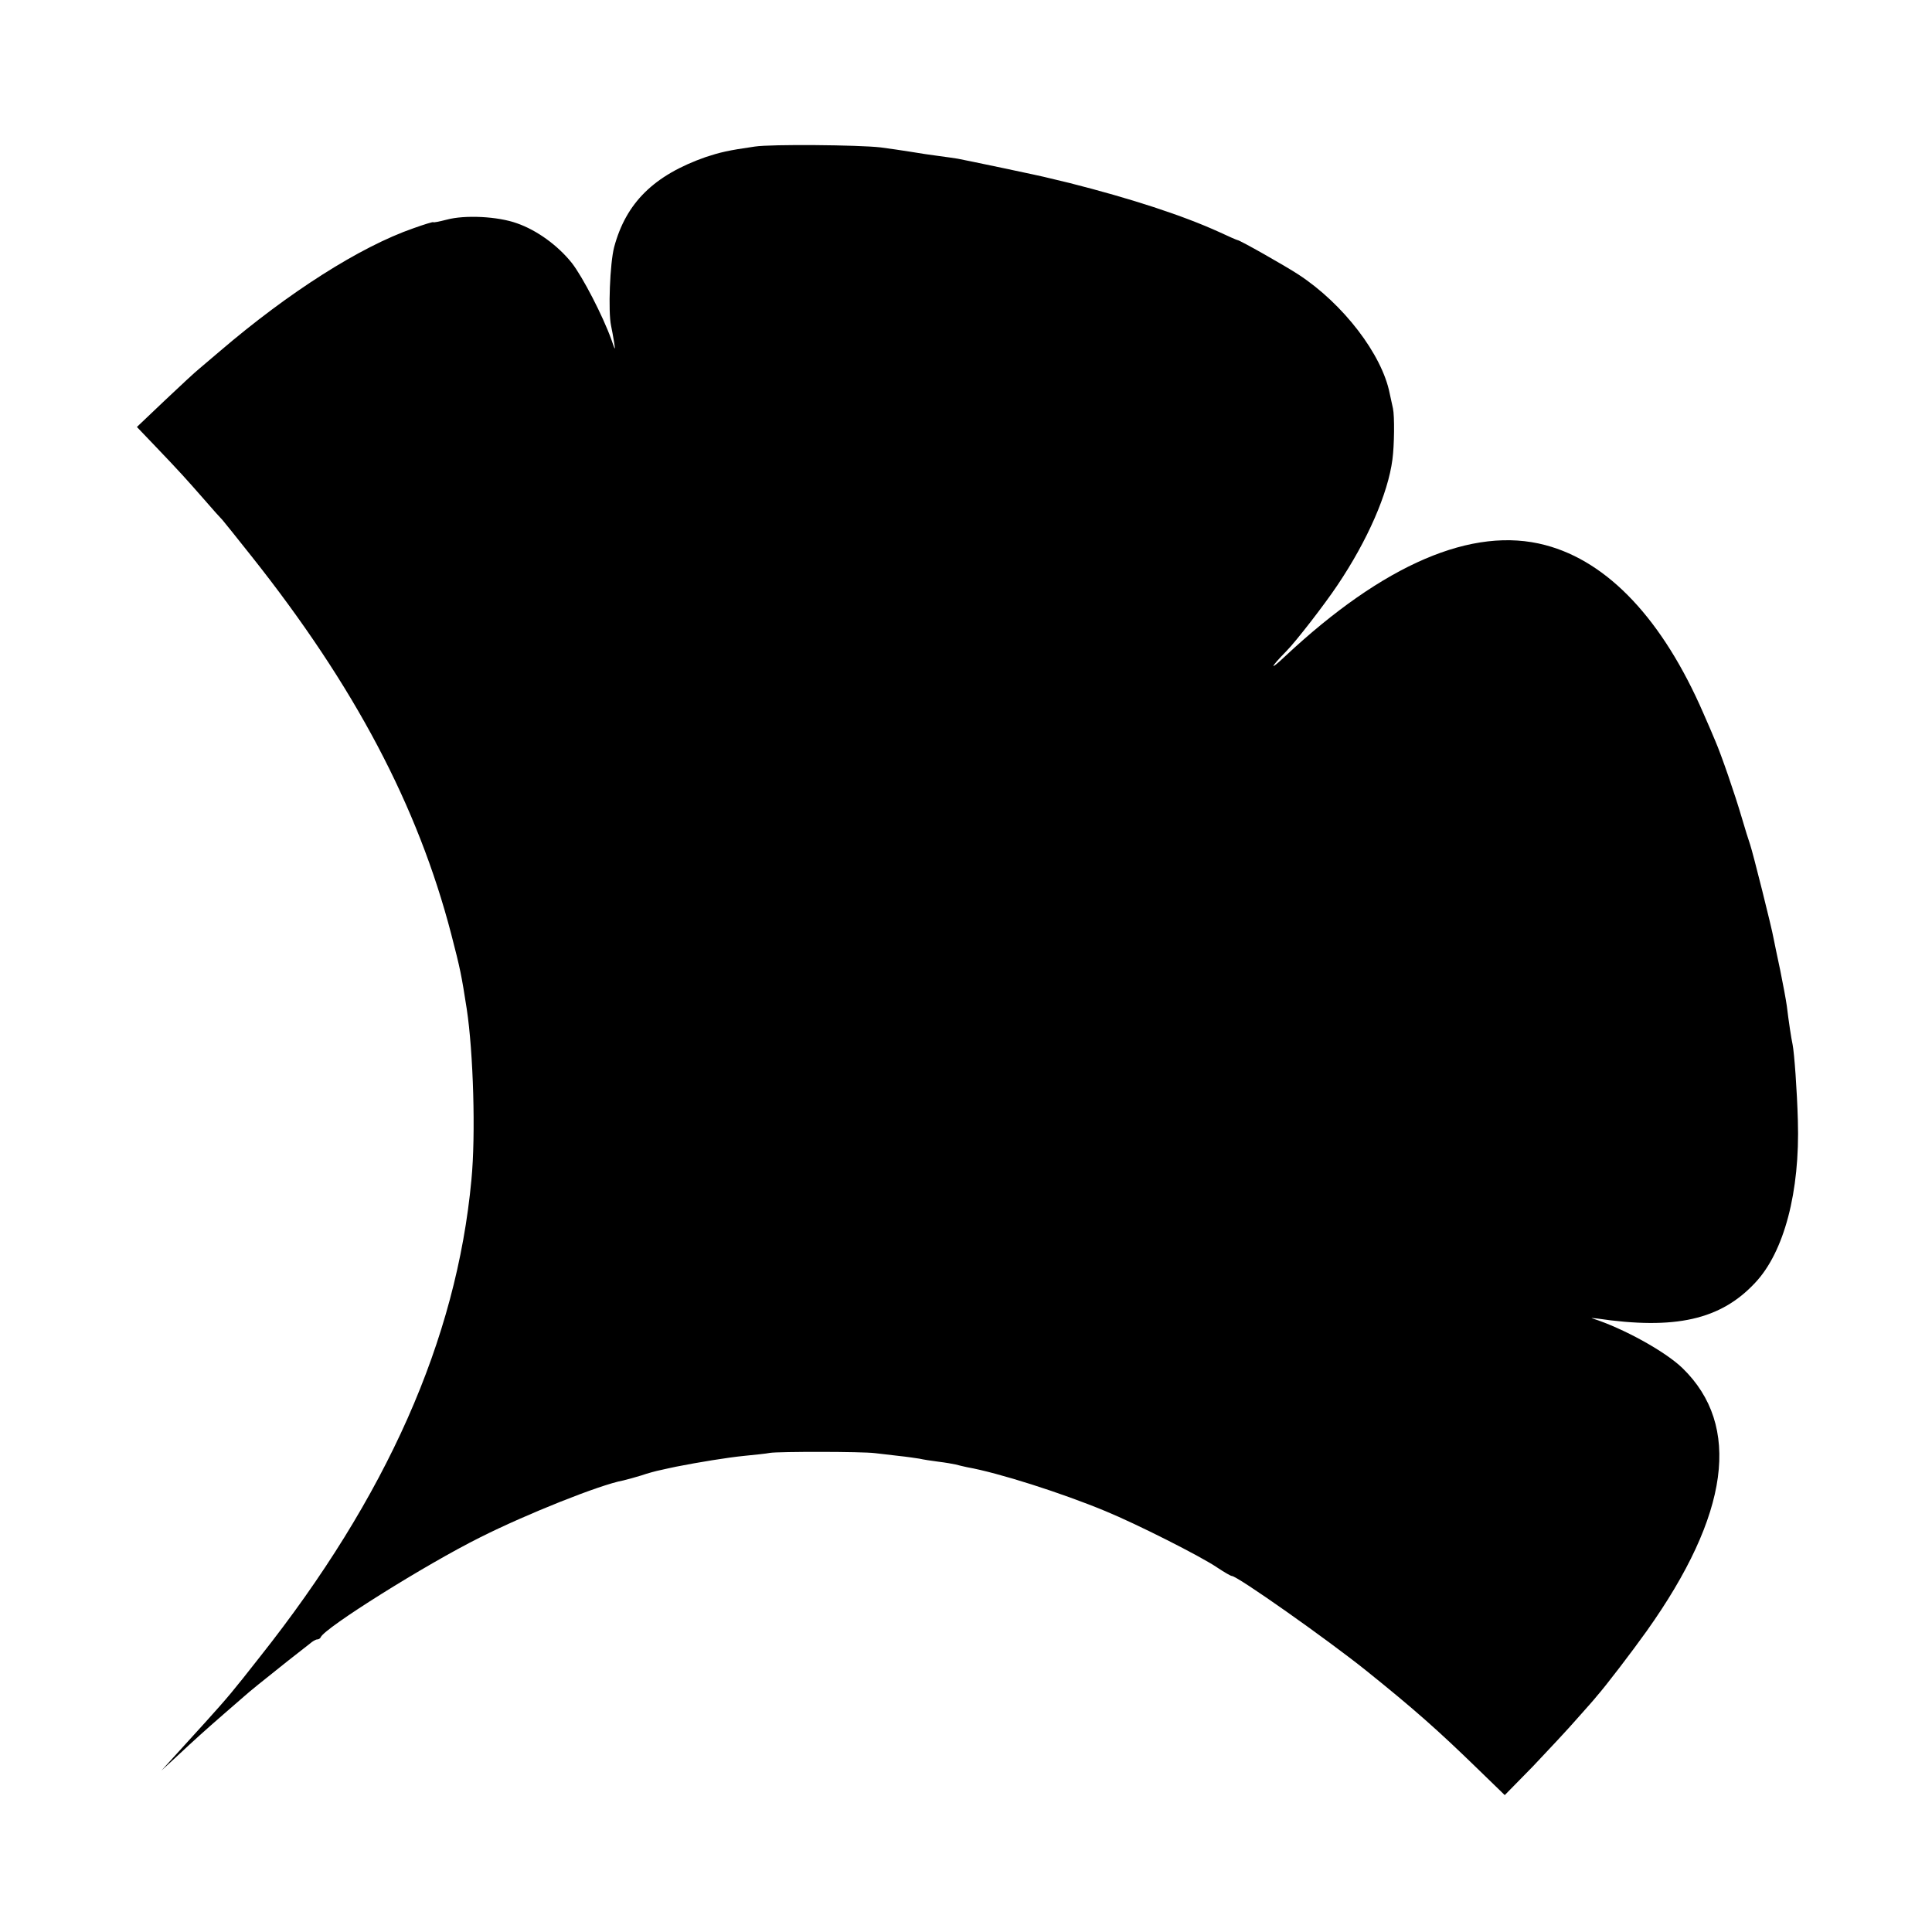
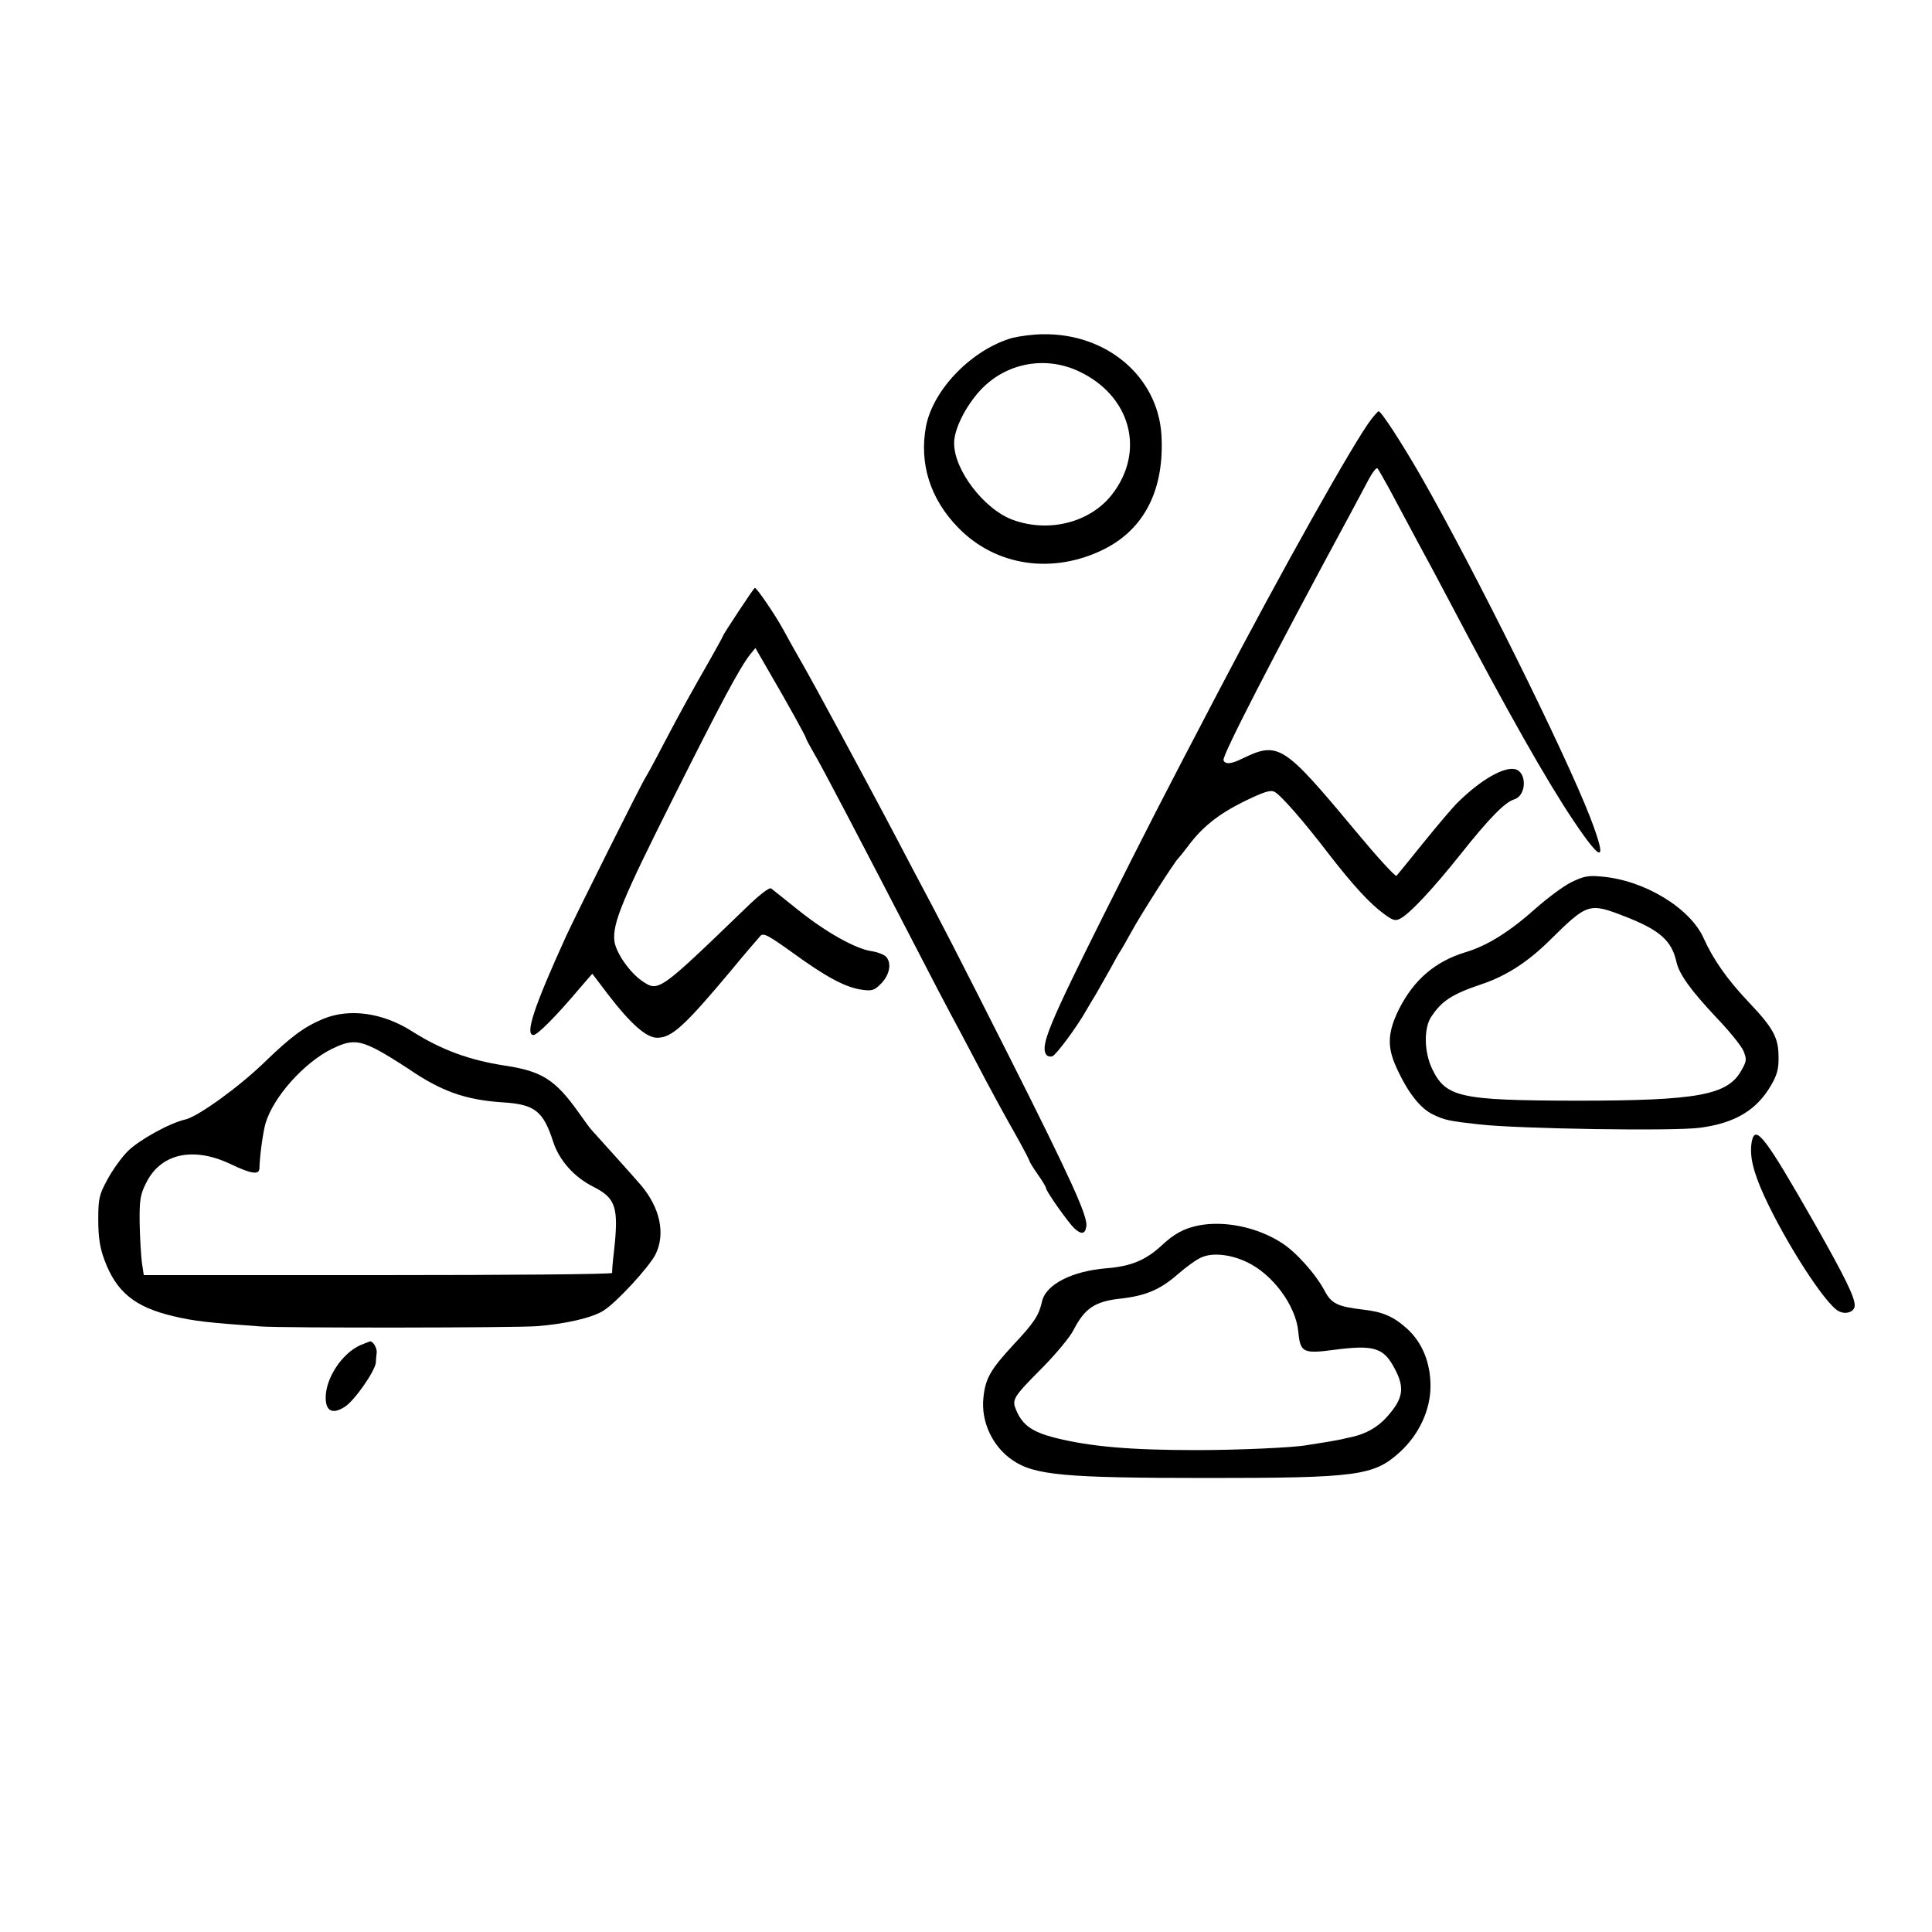
<svg xmlns="http://www.w3.org/2000/svg" version="1.0" width="700pt" height="700pt" viewBox="0 0 700 700" preserveAspectRatio="xMidYMid meet">
  <g transform="translate(0,700) scale(0.1,-0.1)" fill="#000000" stroke="none">
-     <path d="M2735 6469 c-98 -14 -126 -21 -178 -38 -188 -66 -289 -166 -332 -327 -15 -58 -22 -232 -11 -284 3 -14 8 -41 11 -60 5 -32 4 -31 -10 10 -31 86 -104 227 -143 277 -51 64 -127 119 -199 144 -69 25 -189 31 -255 13 -27 -7 -48 -11 -48 -9 0 2 -33 -8 -72 -22 -193 -67 -452 -232 -702 -446 -27 -23 -60 -51 -73 -62 -14 -11 -70 -63 -126 -116 l-101 -96 66 -69 c90 -94 114 -121 178 -194 30 -35 60 -68 66 -74 5 -6 53 -65 105 -131 374 -471 603 -905 724 -1370 33 -127 37 -148 56 -270 24 -157 33 -457 17 -620 -54 -579 -307 -1149 -767 -1729 -98 -125 -114 -144 -196 -235 -54 -59 -60 -66 -120 -132 l-40 -44 50 46 c76 71 104 96 175 158 36 31 70 61 76 66 14 13 72 60 154 125 36 28 73 57 83 65 9 8 21 15 26 15 5 0 11 3 13 8 14 34 381 264 578 362 167 84 435 191 518 206 13 3 42 11 65 18 23 8 56 17 72 20 17 4 41 9 55 12 81 16 185 33 245 39 39 4 81 8 95 11 32 5 334 5 380 -1 19 -2 58 -7 86 -10 29 -3 62 -8 75 -10 13 -3 44 -8 69 -11 25 -3 53 -8 62 -10 10 -3 29 -7 42 -10 113 -20 342 -93 501 -159 112 -46 346 -164 406 -205 24 -16 48 -30 52 -30 20 0 346 -230 487 -343 173 -139 259 -215 403 -355 l99 -96 102 104 c55 58 128 136 161 174 33 37 65 73 70 80 32 36 129 163 181 236 301 423 344 745 130 953 -63 61 -216 145 -326 180 -8 2 -1 2 15 0 284 -42 449 -5 574 129 105 111 163 330 155 588 -3 110 -13 245 -19 275 -5 23 -14 82 -21 140 -3 22 -14 81 -24 130 -11 50 -21 101 -24 115 -6 36 -75 311 -85 340 -5 14 -19 59 -31 100 -24 82 -74 227 -95 275 -7 17 -26 62 -43 100 -147 339 -345 550 -573 610 -263 70 -586 -69 -944 -404 -57 -54 -54 -41 5 19 35 35 140 171 186 240 109 162 183 332 199 455 7 51 8 158 2 185 -2 8 -7 33 -12 55 -28 141 -168 324 -330 430 -47 31 -213 125 -221 125 -2 0 -32 13 -66 29 -134 61 -322 122 -543 178 -33 8 -67 16 -75 18 -25 7 -303 65 -330 70 -14 2 -45 7 -70 10 -25 3 -70 10 -100 15 -30 5 -80 12 -110 16 -79 9 -396 12 -455 3z" />
+     <path d="M3669 5776 c-146 -41 -288 -186 -314 -321 -25 -134 15 -263 117 -367 136 -140 343 -170 528 -78 148 74 220 219 208 416 -14 210 -198 366 -428 363 -36 0 -86 -7 -111 -13z m237 -120 c191 -88 246 -291 122 -449 -79 -100 -227 -138 -357 -91 -104 37 -215 181 -214 279 0 50 41 132 94 190 91 99 233 127 355 71z" />
+     <path d="M4970 5483 c-59 -74 -330 -557 -563 -1003 -200 -382 -249 -478 -407 -793 -200 -400 -230 -474 -210 -507 4 -7 15 -10 23 -7 14 5 90 108 122 165 9 15 25 43 37 62 11 19 34 60 51 90 16 30 33 60 37 65 4 6 22 37 40 70 33 61 158 256 169 265 3 3 18 21 33 41 53 72 111 118 203 164 74 36 98 44 113 36 23 -12 106 -107 197 -226 86 -111 148 -179 199 -216 32 -24 42 -27 60 -17 34 18 116 105 218 233 104 131 161 189 195 199 44 14 46 98 3 109 -40 10 -123 -37 -206 -118 -17 -16 -73 -82 -124 -145 -51 -63 -96 -119 -100 -123 -4 -5 -72 70 -151 165 -259 311 -277 323 -409 259 -40 -20 -62 -21 -67 -5 -5 16 179 374 455 884 25 47 57 106 71 133 14 26 28 44 32 40 4 -5 22 -37 42 -73 19 -36 64 -119 99 -185 36 -66 91 -169 123 -230 205 -390 349 -644 447 -790 105 -156 123 -152 59 15 -91 234 -419 896 -613 1235 -72 125 -144 235 -153 235 -2 0 -13 -12 -25 -27z" />
+     <path d="M2676 4785 c-31 -47 -56 -86 -56 -88 0 -2 -22 -42 -48 -88 -67 -117 -106 -187 -170 -309 -30 -58 -58 -109 -62 -115 -11 -14 -251 -495 -288 -575 -118 -259 -151 -360 -119 -360 14 0 83 69 167 169 l46 53 57 -75 c82 -107 139 -157 178 -157 53 0 99 42 269 245 50 61 98 116 105 124 11 12 29 2 117 -61 121 -88 192 -126 251 -134 37 -5 45 -3 71 24 31 33 37 75 15 97 -8 7 -31 16 -53 19 -57 9 -163 68 -263 148 -48 39 -93 74 -99 79 -6 5 -43 -23 -95 -74 -312 -301 -313 -302 -373 -261 -45 31 -95 103 -100 145 -7 64 29 150 214 519 172 343 238 467 278 519 l19 23 45 -78 c73 -125 138 -243 138 -248 0 -3 13 -27 28 -53 32 -54 162 -303 377 -718 48 -93 102 -197 120 -230 18 -33 56 -105 85 -160 60 -115 107 -201 162 -298 21 -38 38 -71 38 -74 0 -2 13 -24 30 -48 17 -24 30 -46 30 -50 0 -11 80 -124 102 -145 26 -24 40 -22 44 7 6 35 -57 173 -276 608 -193 382 -245 484 -355 690 -23 44 -68 130 -100 190 -85 160 -252 470 -295 545 -21 36 -52 92 -70 125 -30 56 -98 155 -105 155 -2 0 -28 -38 -59 -85z" />
+     <path d="M5692 3803 c-28 -14 -84 -56 -124 -91 -97 -87 -178 -138 -258 -162 -109 -33 -187 -99 -241 -206 -40 -81 -44 -133 -13 -204 42 -95 88 -155 136 -178 41 -20 59 -24 168 -36 142 -16 706 -25 800 -12 127 17 205 64 257 154 21 36 28 59 27 102 0 71 -19 105 -109 200 -76 80 -128 154 -162 230 -49 110 -215 211 -370 224 -49 5 -66 1 -111 -21z m194 -123 c127 -49 171 -88 188 -165 10 -45 52 -103 145 -202 46 -48 90 -102 98 -121 12 -30 12 -36 -8 -71 -50 -89 -158 -109 -599 -109 -421 1 -471 12 -521 115 -29 61 -31 146 -4 188 38 58 75 83 186 120 88 30 167 81 248 162 132 130 139 133 267 83z" />
+     <path d="M1170 3308 c-69 -29 -117 -65 -213 -158 -92 -89 -239 -195 -285 -206 -58 -13 -169 -75 -209 -115 -23 -23 -56 -69 -74 -103 -30 -55 -33 -69 -33 -146 0 -62 6 -101 22 -144 43 -117 110 -172 251 -205 76 -18 124 -23 316 -37 86 -6 916 -5 1000 1 103 8 200 30 241 56 46 28 168 160 190 206 35 73 16 166 -53 248 -21 25 -138 155 -178 199 -6 6 -28 36 -49 66 -84 118 -133 149 -266 169 -131 20 -232 58 -335 123 -107 69 -229 86 -325 46z m192 -109 c24 -12 76 -44 117 -71 121 -83 208 -113 342 -122 116 -7 147 -31 183 -142 22 -68 76 -129 146 -164 81 -41 92 -74 75 -230 -5 -41 -8 -78 -7 -82 1 -5 -380 -8 -847 -8 l-850 0 -7 46 c-3 25 -7 89 -8 142 -1 83 2 104 23 145 52 107 169 134 305 70 77 -37 106 -41 106 -15 1 44 13 130 22 162 29 96 138 218 239 269 67 33 95 33 161 0z" />
+     <path d="M6347 2864 c-9 -50 4 -107 45 -197 77 -168 221 -392 269 -417 26 -15 59 -3 59 20 0 31 -35 102 -143 293 -182 319 -217 365 -230 301z" />
+     <path d="M4343 2560 c-54 -11 -89 -30 -138 -76 -55 -50 -108 -72 -194 -79 -127 -10 -223 -59 -236 -122 -11 -49 -28 -75 -102 -154 -84 -91 -103 -123 -110 -194 -9 -86 33 -176 105 -225 79 -55 189 -65 707 -65 540 0 602 8 695 92 71 64 113 154 113 241 0 85 -30 158 -85 208 -49 44 -88 61 -159 69 -93 11 -115 22 -139 67 -32 61 -105 143 -158 176 -88 56 -205 80 -299 62z m173 -132 c95 -44 179 -158 188 -253 7 -76 17 -81 135 -65 132 17 170 7 206 -54 47 -81 43 -120 -22 -192 -32 -35 -72 -58 -123 -70 -19 -4 -37 -8 -40 -9 -3 -1 -27 -5 -55 -10 -27 -4 -59 -9 -70 -11 -46 -9 -251 -18 -400 -18 -244 0 -387 13 -514 45 -81 21 -115 45 -138 97 -18 42 -15 47 99 162 46 47 94 105 107 130 41 80 78 105 172 115 90 10 143 33 205 87 32 28 72 57 89 63 39 17 104 10 161 -17z" />
+     <path d="M1305 2126 c-66 -30 -125 -119 -125 -190 0 -49 25 -61 68 -34 36 22 111 130 114 162 0 11 2 28 3 36 1 16 -13 40 -24 40 -3 -1 -19 -7 -36 -14z" />
  </g>
</svg>
